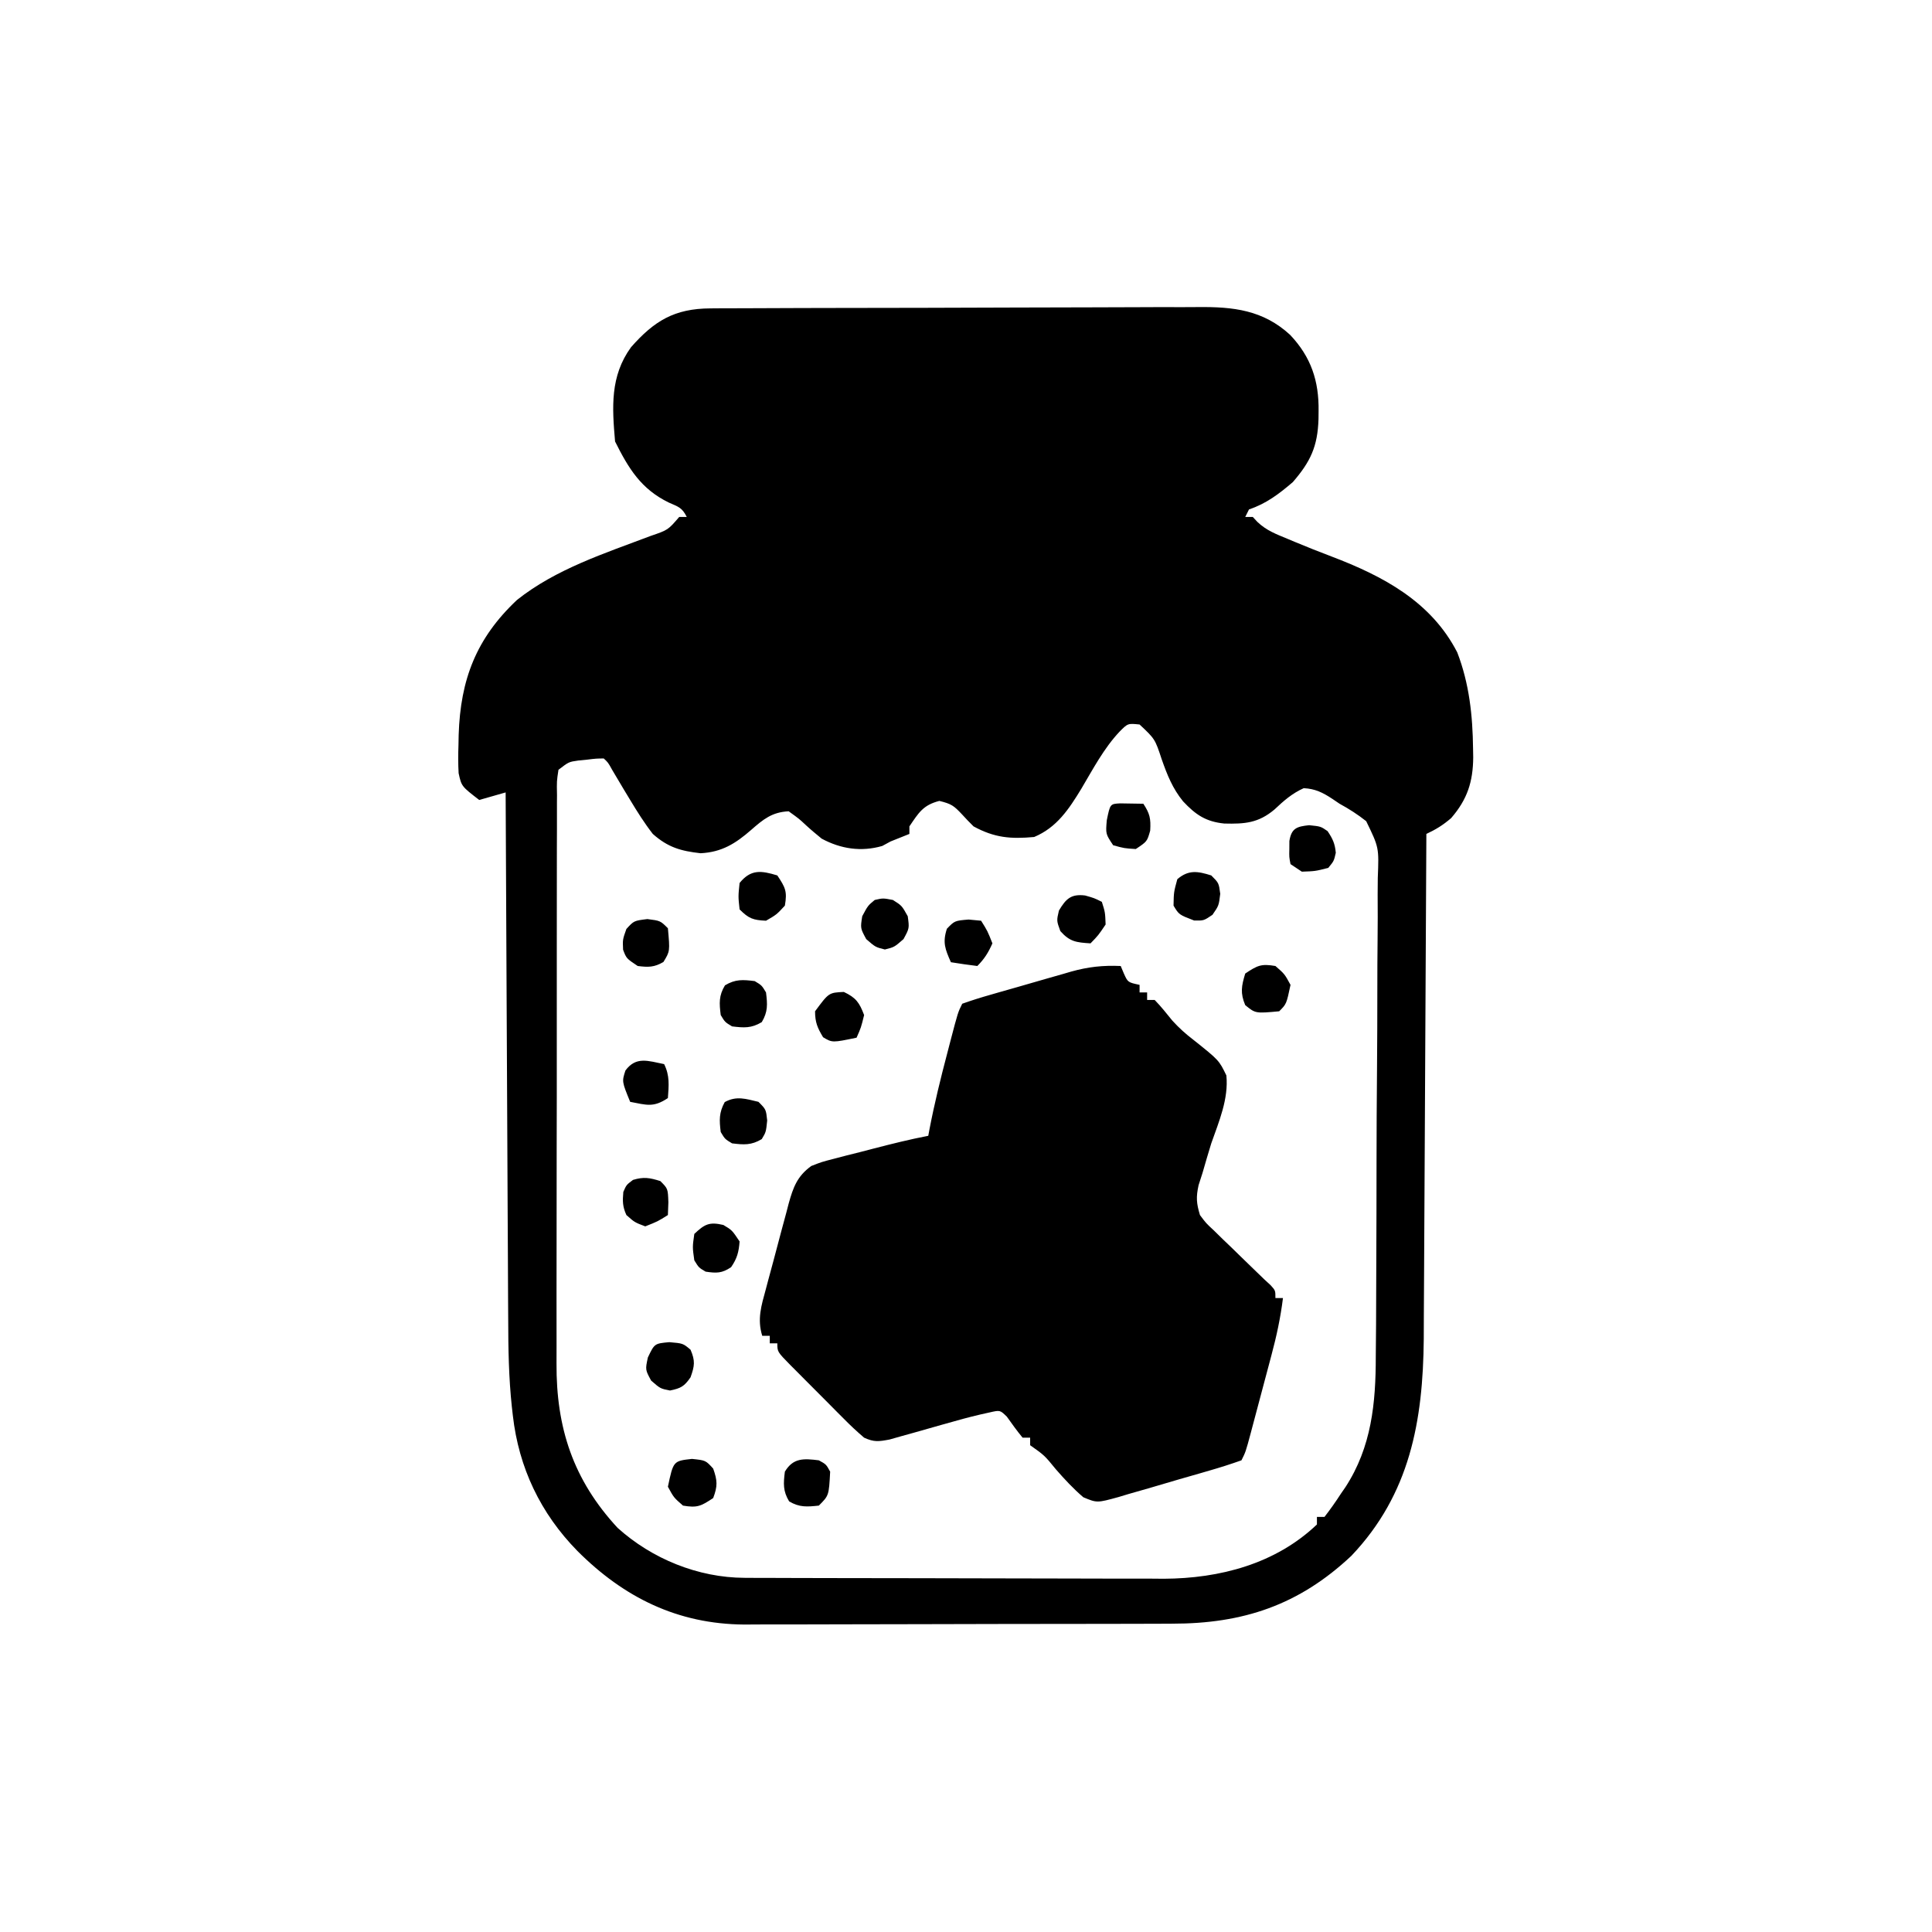
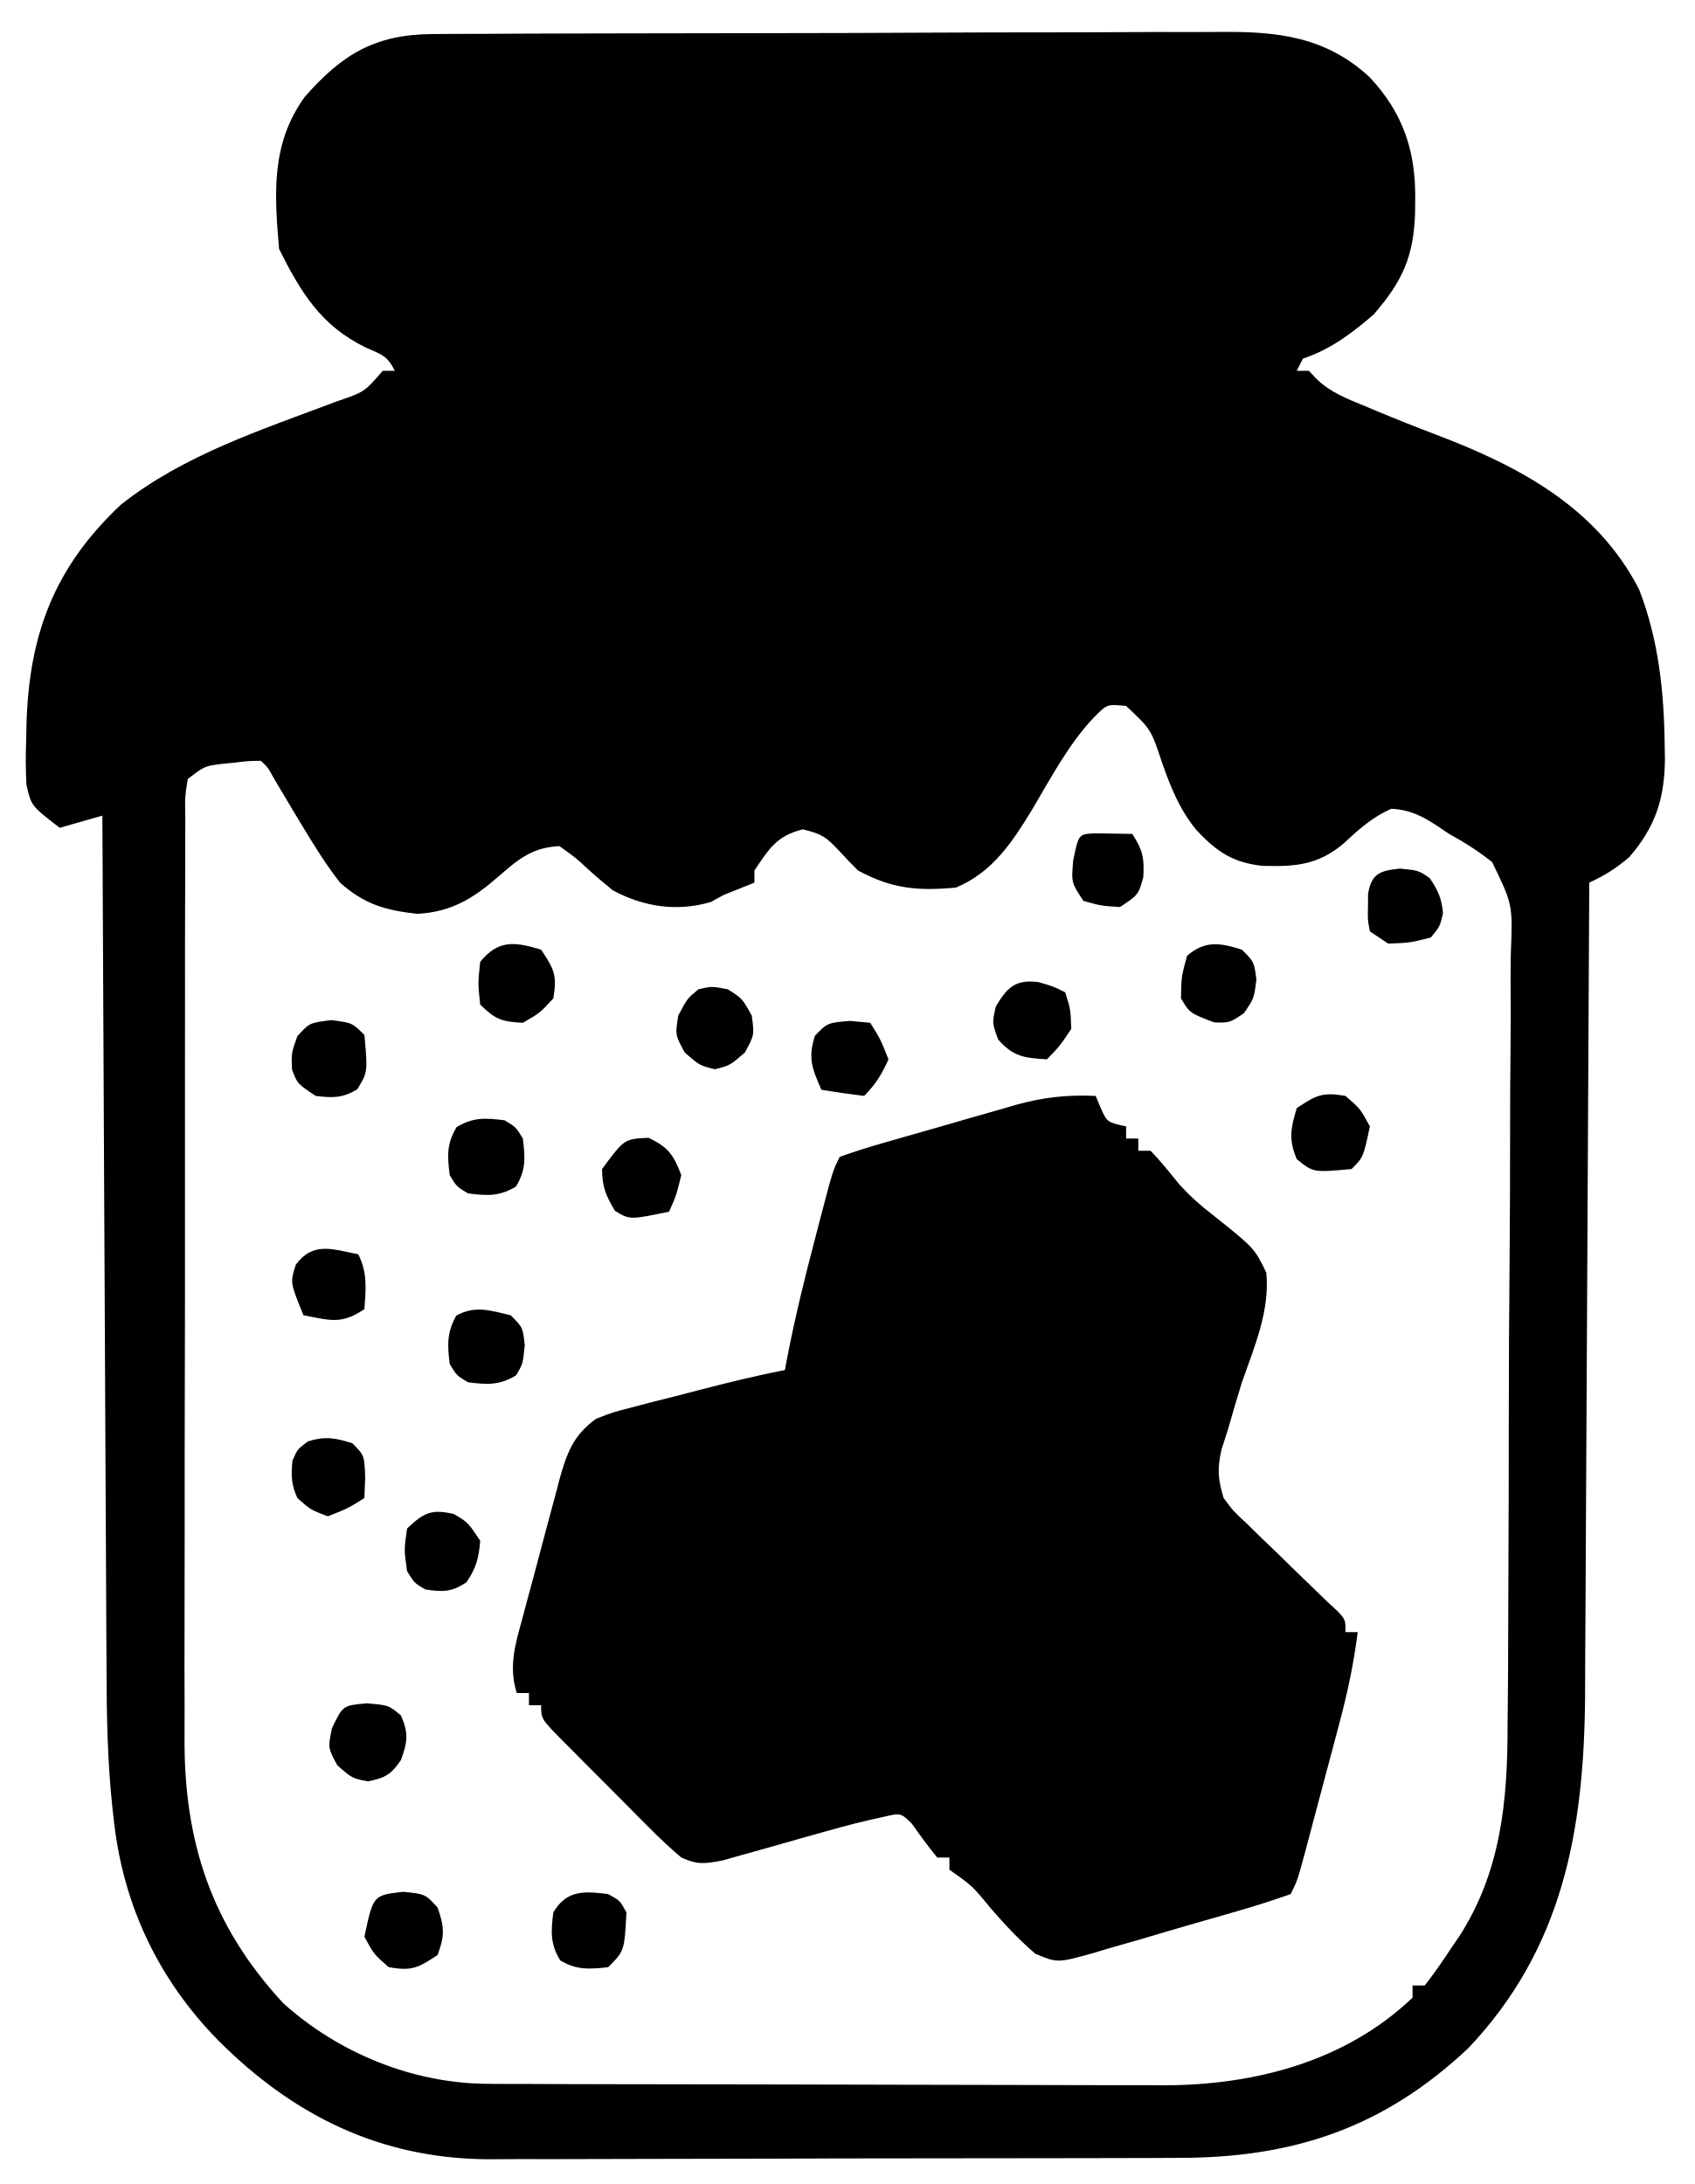
- <svg xmlns="http://www.w3.org/2000/svg" width="512" height="512">
-   <path d="m188.273 81.726 3.755-.03 4.08-.002a2728.2 2728.2 0 0 1 16.056-.061c2.447-.004 4.893-.01 7.339-.017 8.544-.025 17.088-.038 25.633-.042a4951.96 4951.96 0 0 0 23.84-.075c6.837-.035 13.673-.05 20.51-.05 4.077-.002 8.154-.01 12.231-.039 3.838-.026 7.676-.028 11.514-.012 1.402.002 2.804-.005 4.206-.02 9.407-.102 17.309.782 24.469 7.377 5.537 5.855 7.65 12.205 7.532 20.182l-.021 2.13c-.226 7.287-2.143 11.3-6.792 16.683-3.63 3.112-7.065 5.73-11.625 7.25l-1 2h2l1.234 1.324c2.412 2.289 4.948 3.217 8.016 4.488l1.859.782a313.09 313.09 0 0 0 9.762 3.883c13.589 5.17 26.373 11.898 33.32 25.421 3.188 8.284 4.086 16.745 4.184 25.54l.042 2.257c-.055 6.458-1.537 11.135-5.854 16.117-2.202 1.88-3.984 2.978-6.563 4.188l-.01 2.22c-.082 17.89-.174 35.779-.278 53.668-.05 8.651-.096 17.303-.134 25.954-.033 7.548-.073 15.095-.12 22.643-.026 3.99-.048 7.98-.061 11.97-.013 3.769-.036 7.538-.064 11.307-.014 2.015-.017 4.03-.02 6.045-.196 21.75-3.642 41.143-19.188 57.505-13.915 13.075-28.704 17.992-47.517 17.979l-3.99.02c-3.589.017-7.178.022-10.767.024-2.249 0-4.498.005-6.748.01-7.867.019-15.734.027-23.6.026-7.302-.002-14.602.02-21.903.051-6.295.026-12.59.037-18.885.036-3.748 0-7.496.005-11.244.026-3.53.02-7.059.02-10.588.005-1.89-.003-3.781.013-5.671.03-17.654-.127-31.88-7.166-44.212-19.519-9.752-9.948-15.521-22.048-17.09-35.855l-.258-2.255c-.826-7.712-.96-15.39-.97-23.14l-.031-4.619c-.027-4.118-.043-8.237-.056-12.356-.016-4.326-.042-8.653-.068-12.98-.046-8.166-.083-16.333-.116-24.499-.039-9.309-.088-18.617-.138-27.926-.103-19.123-.193-38.247-.273-57.37l-7 2c-4.696-3.619-4.696-3.619-5.46-7.094-.143-2.507-.129-4.96-.04-7.469l.052-2.697c.464-14.674 4.67-25.595 15.448-35.74 10.344-8.232 23.236-12.351 35.457-16.982 4.575-1.567 4.575-1.567 7.543-5.018h2c-1.26-2.518-2.215-2.693-4.75-3.813-7.387-3.588-10.687-9.06-14.25-16.187-.787-9.08-1.344-17.291 4.223-24.98 6.125-6.96 11.489-10.253 21.05-10.294Zm108.41 112.18c-4.178 4.44-7.04 9.931-10.134 15.145-3.274 5.365-6.466 10.237-12.486 12.761-6.214.565-10.497.224-16.063-2.812a77.417 77.417 0 0 1-3.062-3.188c-2.17-2.302-2.78-2.773-6-3.562-4.309 1.1-5.459 3.104-7.938 6.75v2l-5 2-2.187 1.187c-5.58 1.613-10.995.792-16.063-1.937-1.45-1.187-2.895-2.385-4.27-3.66-1.716-1.606-1.716-1.606-4.48-3.59-4.41.218-6.687 2.097-9.937 4.937-4.147 3.621-7.788 5.9-13.407 6.18-5.197-.584-8.633-1.541-12.656-5.117-2.23-2.868-4.127-5.89-6-9l-1.676-2.773c-1.05-1.748-2.091-3.5-3.125-5.258-1.05-1.899-1.05-1.899-2.199-2.969-2.04.026-2.04.026-4.375.312-.791.08-1.583.158-2.398.239-2.501.358-2.501.358-5.227 2.449-.462 3.038-.462 3.038-.388 6.69l-.016 2.107c-.014 2.343-.007 4.686 0 7.029l-.02 5.026c-.019 4.562-.018 9.125-.012 13.687.003 3.812-.003 7.623-.009 11.435-.014 9.001-.012 18.003-.001 27.004.011 9.27-.003 18.538-.03 27.807-.022 7.965-.028 15.93-.022 23.894.003 4.753 0 9.506-.017 14.26-.015 4.48-.011 8.96.008 13.44.003 1.636 0 3.272-.01 4.909-.102 17.094 4.4 30.875 16.185 43.607 9.104 8.22 21.357 13.205 33.63 13.245l3.176.018 3.454.003 3.663.015c3.31.012 6.62.02 9.93.024 2.075.003 4.148.007 6.222.012 6.504.013 13.008.023 19.512.027 7.477.004 14.955.022 22.433.05 5.798.023 11.596.033 17.394.034 3.454.001 6.908.007 10.362.025 3.864.02 7.729.015 11.593.008l3.405.028c14.806-.077 29.573-3.92 40.558-14.384v-2h2a87.178 87.178 0 0 0 4.375-6.188l1.172-1.693c6.94-10.654 8.056-22.3 8.05-34.712a1521.215 1521.215 0 0 0 .105-16.793c.005-2.555.016-5.109.028-7.663.043-8.924.064-17.847.066-26.77.003-8.302.054-16.602.127-24.903.06-7.15.087-14.298.086-21.448 0-4.261.015-8.521.065-12.782.045-4.001.048-8 .017-12.002-.004-1.464.008-2.93.036-4.393.319-8.059.319-8.059-3.071-15.032-2.276-1.801-4.512-3.232-7.056-4.621l-1.964-1.327c-2.51-1.649-4.515-2.647-7.536-2.798-3.11 1.4-5.28 3.327-7.754 5.652-4.253 3.587-7.864 3.854-13.281 3.72-4.918-.492-7.609-2.335-10.938-5.88-2.78-3.412-4.204-6.998-5.652-11.117-1.785-5.407-1.785-5.407-5.875-9.25-3.114-.318-3.114-.318-5.316 1.906Z" />
-   <path d="M296.848 212.902 303 213c1.722 2.634 2.005 3.924 1.813 7.125C304 223 304 223 301 225c-3.063-.188-3.063-.188-6-1-2-3-2-3-1.688-6.625.883-4.332.883-4.332 3.536-4.473ZM346.938 218.688C350 219 350 219 351.813 220.25c1.366 2.014 1.966 3.32 2.187 5.75-.5 2.188-.5 2.188-2 4-3.438.875-3.438.875-7 1l-3-2c-.363-1.875-.363-1.875-.313-4l.012-2.125c.547-3.406 1.985-3.841 5.238-4.188ZM206 232c2.161 3.242 2.642 4.237 2 8-2.188 2.375-2.188 2.375-5 4-3.423-.16-4.563-.563-7-3-.375-3.438-.375-3.438 0-7 2.98-3.668 5.687-3.313 10-2ZM321 232c2 2 2 2 2.375 4.875C323 240 323 240 321.312 242.438 319 244 319 244 316.438 243.938 312.44 242.4 312.44 242.4 311 240c.063-3.563.063-3.563 1-7 2.974-2.549 5.397-2.138 9-1ZM287.563 237.313C290 238 290 238 292 239c.875 2.75.875 2.75 1 6-1.938 2.875-1.938 2.875-4 5-3.74-.25-5.458-.39-8-3.25-1-2.75-1-2.75-.375-5.438 1.86-3.127 3.214-4.454 6.938-4ZM236.625 238.5c2.375 1.5 2.375 1.5 3.938 4.313.437 3.187.437 3.187-1.125 6.062C237 251 237 251 234.5 251.625c-2.5-.625-2.5-.625-4.938-2.75C228 246 228 246 228.5 242.812 230 240 230 240 231.813 238.5c2.187-.5 2.187-.5 4.812 0ZM171.563 243.563C175 244 175 244 177 246c.554 6.096.554 6.096-1.188 8.938-2.447 1.434-4.017 1.411-6.812 1.062-3-2-3-2-3.875-4.313C165 249 165 249 166 246.188c2-2.187 2-2.187 5.563-2.625ZM256.688 243.688 260 244c1.688 2.688 1.688 2.688 3 6-1.09 2.454-2.11 4.11-4 6a176.79 176.79 0 0 1-7-1c-1.529-3.46-2.257-5.213-1.063-8.875C253 244 253 244 256.688 243.687ZM297 256l.813 1.938c1.074 2.393 1.074 2.393 4.187 3.062v2h2v2h2c1.698 1.729 3.17 3.612 4.7 5.492 1.826 1.99 3.452 3.458 5.57 5.078 6.776 5.405 6.776 5.405 8.73 9.43.626 6.199-1.975 12.25-4 18-.807 2.595-1.559 5.201-2.313 7.813l-1.05 3.269c-.7 3.209-.573 4.795.363 7.918 1.608 2.155 1.608 2.155 3.71 4.102l2.274 2.234 2.391 2.289 2.367 2.313a914.837 914.837 0 0 0 4.373 4.24L335 339l1.749 1.615C338 342 338 342 338 344h2c-.64 5.135-1.687 10.051-3.031 15.05l-.594 2.243c-.412 1.551-.825 3.102-1.24 4.652-.638 2.377-1.268 4.756-1.897 7.135l-1.207 4.533-.571 2.156c-1.344 5-1.344 5-2.46 7.231a144.33 144.33 0 0 1-8.453 2.707l-2.583.753c-1.808.523-3.617 1.041-5.427 1.555a763.77 763.77 0 0 0-8.283 2.436c-1.756.504-3.513 1.006-5.27 1.506l-2.497.757c-5.763 1.587-5.763 1.587-9.386.08-2.68-2.288-4.972-4.763-7.288-7.419-3.012-3.69-3.012-3.69-6.813-6.375v-2h-2c-1.486-1.794-2.824-3.667-4.172-5.566-1.804-1.76-1.804-1.76-4.559-1.128a140.342 140.342 0 0 0-9.402 2.358l-3.441.961c-2.377.67-4.752 1.344-7.125 2.023l-3.434.954-3.121.885c-2.886.54-4.1.725-6.746-.487a83.267 83.267 0 0 1-5.422-5.059l-1.53-1.528a674.19 674.19 0 0 1-3.176-3.205 746.41 746.41 0 0 0-4.892-4.905l-3.09-3.112-1.486-1.483C206 358.23 206 358.23 206 356h-2v-2h-2c-1.374-4.436-.239-7.98.95-12.344l.647-2.442a926.79 926.79 0 0 1 1.38-5.104 784.954 784.954 0 0 0 2.068-7.801c.446-1.656.893-3.31 1.342-4.965.2-.776.402-1.553.61-2.352 1.202-4.307 2.241-7.27 6.003-9.992 2.761-1.08 2.761-1.08 5.902-1.887l3.448-.904 3.588-.897 3.576-.931c4.81-1.244 9.605-2.445 14.486-3.381l.33-1.766c1.314-6.82 2.961-13.52 4.732-20.234l.815-3.137c1.992-7.602 1.992-7.602 3.123-9.863 2.5-.89 4.958-1.663 7.508-2.383l2.3-.664c1.61-.463 3.223-.921 4.837-1.376 2.453-.694 4.9-1.406 7.347-2.12 1.568-.448 3.135-.894 4.703-1.34l2.201-.644c4.517-1.255 8.416-1.681 13.104-1.473ZM338 256c2.438 2.125 2.438 2.125 4 5-1.073 5.073-1.073 5.073-3 7-6.284.582-6.284.582-9-1.625-1.352-3.211-1.005-5.074 0-8.375 3.242-2.161 4.237-2.642 8-2ZM200 260c1.875 1.125 1.875 1.125 3 3 .394 3.15.529 5.12-1.125 7.875-2.756 1.654-4.726 1.519-7.875 1.125-1.875-1.125-1.875-1.125-3-3-.394-3.15-.529-5.12 1.125-7.875 2.756-1.654 4.726-1.519 7.875-1.125ZM223.625 262.875c3.215 1.523 4.12 2.805 5.375 6.125-.813 3.313-.813 3.313-2 6-6.44 1.336-6.44 1.336-8.875-.125-1.489-2.48-2.125-3.949-2.125-6.875 3.648-4.936 3.648-4.936 7.625-5.125ZM176 282c1.522 3.043 1.239 5.654 1 9-3.85 2.567-5.586 1.833-10 1-2.201-5.38-2.201-5.38-1.25-8.313 2.823-3.81 6.019-2.533 10.25-1.687ZM201 292c2 2 2 2 2.313 4.938C203 300 203 300 201.875 301.875c-2.756 1.654-4.726 1.519-7.875 1.125-1.875-1.125-1.875-1.125-3-3-.393-3.145-.476-5.133 1.063-7.938 3.12-1.711 5.582-.855 8.937-.062ZM175 313c2 2 2 2 2.125 5.625L177 322c-2.688 1.688-2.688 1.688-6 3-2.813-1.063-2.813-1.063-5-3-1.026-2.271-1.03-3.658-.813-6.125C166 314 166 314 167.75 312.687c2.82-.861 4.457-.569 7.25.313ZM191.688 324.625C194 326 194 326 196 329c-.21 2.788-.66 4.507-2.25 6.813-2.419 1.64-3.886 1.617-6.75 1.187-1.813-1.063-1.813-1.063-3-3-.5-3.5-.5-3.5 0-7 2.748-2.591 3.974-3.239 7.688-2.375ZM177.375 355.688c3.625.312 3.625.312 5.625 2 1.278 2.955 1.08 4.302 0 7.312-1.663 2.41-2.557 2.91-5.438 3.5-2.562-.5-2.562-.5-5-2.625C171 363 171 363 171.688 359.75c1.766-3.7 1.766-3.7 5.688-4.063ZM183.375 386.625C187 387 187 387 189 389.188c1.138 3.2 1.196 4.652 0 7.812-3.242 2.161-4.237 2.642-8 2-2.438-2.125-2.438-2.125-4-5 1.444-6.827 1.444-6.827 6.375-7.375ZM217 387c1.938 1.063 1.938 1.063 3 3-.333 6.333-.333 6.333-3 9-3.103.33-5.158.505-7.875-1.125-1.654-2.756-1.519-4.726-1.125-7.875 2.21-3.682 4.982-3.502 9-3Z" />
+ <svg xmlns="http://www.w3.org/2000/svg" viewBox="117.2 76.137 278.028 358.443">
+   <path d="m188.273 81.726 3.755-.03 4.08-.002a2728.2 2728.2 0 0 1 16.056-.061c2.447-.004 4.893-.01 7.339-.017 8.544-.025 17.088-.038 25.633-.042a4951.96 4951.96 0 0 0 23.84-.075c6.837-.035 13.673-.05 20.51-.05 4.077-.002 8.154-.01 12.231-.039 3.838-.026 7.676-.028 11.514-.012 1.402.002 2.804-.005 4.206-.02 9.407-.102 17.309.782 24.469 7.377 5.537 5.855 7.65 12.205 7.532 20.182l-.021 2.13c-.226 7.287-2.143 11.3-6.792 16.683-3.63 3.112-7.065 5.73-11.625 7.25l-1 2h2l1.234 1.324c2.412 2.289 4.948 3.217 8.016 4.488l1.859.782a313.09 313.09 0 0 0 9.762 3.883c13.589 5.17 26.373 11.898 33.32 25.421 3.188 8.284 4.086 16.745 4.184 25.54l.042 2.257c-.055 6.458-1.537 11.135-5.854 16.117-2.202 1.88-3.984 2.978-6.563 4.188l-.01 2.22c-.082 17.89-.174 35.779-.278 53.668-.05 8.651-.096 17.303-.134 25.954-.033 7.548-.073 15.095-.12 22.643-.026 3.99-.048 7.98-.061 11.97-.013 3.769-.036 7.538-.064 11.307-.014 2.015-.017 4.03-.02 6.045-.196 21.75-3.642 41.143-19.188 57.505-13.915 13.075-28.704 17.992-47.517 17.979l-3.99.02c-3.589.017-7.178.022-10.767.024-2.249 0-4.498.005-6.748.01-7.867.019-15.734.027-23.6.026-7.302-.002-14.602.02-21.903.051-6.295.026-12.59.037-18.885.036-3.748 0-7.496.005-11.244.026-3.53.02-7.059.02-10.588.005a536.03 536.03 0 0 0-5.671.03c-17.654-.127-31.88-7.166-44.212-19.519-9.752-9.948-15.521-22.048-17.09-35.855l-.258-2.255c-.826-7.712-.96-15.39-.97-23.14l-.031-4.619c-.027-4.118-.043-8.237-.056-12.356a5619.19 5619.19 0 0 0-.068-12.98c-.046-8.166-.083-16.333-.116-24.499-.039-9.309-.088-18.617-.138-27.926A47701.87 47701.87 0 0 1 134 210l-7 2c-4.696-3.619-4.696-3.619-5.46-7.094-.143-2.507-.129-4.96-.04-7.469l.052-2.697c.464-14.674 4.67-25.595 15.448-35.74 10.344-8.232 23.236-12.351 35.457-16.982 4.575-1.567 4.575-1.567 7.543-5.018h2c-1.26-2.518-2.215-2.693-4.75-3.813-7.387-3.588-10.687-9.06-14.25-16.187-.787-9.08-1.344-17.291 4.223-24.98 6.125-6.96 11.489-10.253 21.05-10.294Zm108.41 112.18c-4.178 4.44-7.04 9.931-10.134 15.145-3.274 5.365-6.466 10.237-12.486 12.761-6.214.565-10.497.224-16.063-2.812a77.417 77.417 0 0 1-3.062-3.188c-2.17-2.302-2.78-2.773-6-3.562-4.309 1.1-5.459 3.104-7.938 6.75v2l-5 2-2.187 1.187c-5.58 1.613-10.995.792-16.063-1.937-1.45-1.187-2.895-2.385-4.27-3.66-1.716-1.606-1.716-1.606-4.48-3.59-4.41.218-6.687 2.097-9.937 4.937-4.147 3.621-7.788 5.9-13.407 6.18-5.197-.584-8.633-1.541-12.656-5.117-2.23-2.868-4.127-5.89-6-9l-1.676-2.773c-1.05-1.748-2.091-3.5-3.125-5.258-1.05-1.899-1.05-1.899-2.199-2.969-2.04.026-2.04.026-4.375.312-.791.08-1.583.158-2.398.239-2.501.358-2.501.358-5.227 2.449-.462 3.038-.462 3.038-.388 6.69l-.016 2.107c-.014 2.343-.007 4.686 0 7.029l-.02 5.026c-.019 4.562-.018 9.125-.012 13.687.003 3.812-.003 7.623-.009 11.435-.014 9.001-.012 18.003-.001 27.004.011 9.27-.003 18.538-.03 27.807-.022 7.965-.028 15.93-.022 23.894.003 4.753 0 9.506-.017 14.26-.015 4.48-.011 8.96.008 13.44.003 1.636 0 3.272-.01 4.909-.102 17.094 4.4 30.875 16.185 43.607 9.104 8.22 21.357 13.205 33.63 13.245l3.176.018 3.454.003 3.663.015c3.31.012 6.62.02 9.93.024a14100.714 14100.714 0 0 0 25.734.039c7.477.004 14.955.022 22.433.05 5.798.023 11.596.033 17.394.034 3.454.001 6.908.007 10.362.025 3.864.02 7.729.015 11.593.008l3.405.028c14.806-.077 29.573-3.92 40.558-14.384v-2h2a87.178 87.178 0 0 0 4.375-6.188l1.172-1.693c6.94-10.654 8.056-22.3 8.05-34.712a1521.215 1521.215 0 0 0 .105-16.793c.005-2.555.016-5.109.028-7.663.043-8.924.064-17.847.066-26.77.003-8.302.054-16.602.127-24.903.06-7.15.087-14.298.086-21.448 0-4.261.015-8.521.065-12.782.045-4.001.048-8 .017-12.002a201 201 0 0 1 .036-4.393c.319-8.059.319-8.059-3.071-15.032-2.276-1.801-4.512-3.232-7.056-4.621l-1.964-1.327c-2.51-1.649-4.515-2.647-7.536-2.798-3.11 1.4-5.28 3.327-7.754 5.652-4.253 3.587-7.864 3.854-13.281 3.72-4.918-.492-7.609-2.335-10.938-5.88-2.78-3.412-4.204-6.998-5.652-11.117-1.785-5.407-1.785-5.407-5.875-9.25-3.114-.318-3.114-.318-5.316 1.906Z" />
+   <path d="M296.848 212.902 303 213c1.722 2.634 2.005 3.924 1.813 7.125C304 223 304 223 301 225c-3.063-.188-3.063-.188-6-1-2-3-2-3-1.688-6.625.883-4.332.883-4.332 3.536-4.473Zm50.09 5.786C350 219 350 219 351.813 220.25c1.366 2.014 1.966 3.32 2.187 5.75-.5 2.188-.5 2.188-2 4-3.438.875-3.438.875-7 1l-3-2c-.363-1.875-.363-1.875-.313-4l.012-2.125c.547-3.406 1.985-3.841 5.238-4.188ZM206 232c2.161 3.242 2.642 4.237 2 8-2.188 2.375-2.188 2.375-5 4-3.423-.16-4.563-.563-7-3-.375-3.438-.375-3.438 0-7 2.98-3.668 5.687-3.313 10-2Zm115 0c2 2 2 2 2.375 4.875C323 240 323 240 321.312 242.438 319 244 319 244 316.438 243.938 312.44 242.4 312.44 242.4 311 240c.063-3.563.063-3.563 1-7 2.974-2.549 5.397-2.138 9-1Zm-33.437 5.313C290 238 290 238 292 239c.875 2.75.875 2.75 1 6-1.938 2.875-1.938 2.875-4 5-3.74-.25-5.458-.39-8-3.25-1-2.75-1-2.75-.375-5.438 1.86-3.127 3.214-4.454 6.938-4Zm-50.938 1.187c2.375 1.5 2.375 1.5 3.938 4.313.437 3.187.437 3.187-1.125 6.062C237 251 237 251 234.5 251.625c-2.5-.625-2.5-.625-4.938-2.75C228 246 228 246 228.5 242.812 230 240 230 240 231.813 238.5c2.187-.5 2.187-.5 4.812 0Zm-65.062 5.063C175 244 175 244 177 246c.554 6.096.554 6.096-1.188 8.938-2.447 1.434-4.017 1.411-6.812 1.062-3-2-3-2-3.875-4.313C165 249 165 249 166 246.188c2-2.187 2-2.187 5.563-2.625Zm85.125.125L260 244c1.688 2.688 1.688 2.688 3 6-1.09 2.454-2.11 4.11-4 6a176.79 176.79 0 0 1-7-1c-1.529-3.46-2.257-5.213-1.063-8.875C253 244 253 244 256.688 243.687ZM297 256l.813 1.938c1.074 2.393 1.074 2.393 4.187 3.062v2h2v2h2c1.698 1.729 3.17 3.612 4.7 5.492 1.826 1.99 3.452 3.458 5.57 5.078 6.776 5.405 6.776 5.405 8.73 9.43.626 6.199-1.975 12.25-4 18-.807 2.595-1.559 5.201-2.313 7.813l-1.05 3.269c-.7 3.209-.573 4.795.363 7.918 1.608 2.155 1.608 2.155 3.71 4.102l2.274 2.234 2.391 2.289 2.367 2.313a914.837 914.837 0 0 0 4.373 4.24L335 339l1.749 1.615C338 342 338 342 338 344h2c-.64 5.135-1.687 10.051-3.031 15.05l-.594 2.243c-.412 1.551-.825 3.102-1.24 4.652-.638 2.377-1.268 4.756-1.897 7.135l-1.207 4.533-.571 2.156c-1.344 5-1.344 5-2.46 7.231a144.33 144.33 0 0 1-8.453 2.707l-2.583.753a1154.38 1154.38 0 0 1-5.427 1.555 763.77 763.77 0 0 0-8.283 2.436 2430.02 2430.02 0 0 1-5.27 1.506l-2.497.757c-5.763 1.587-5.763 1.587-9.386.08-2.68-2.288-4.972-4.763-7.288-7.419-3.012-3.69-3.012-3.69-6.813-6.375v-2h-2c-1.486-1.794-2.824-3.667-4.172-5.566-1.804-1.76-1.804-1.76-4.559-1.128a140.342 140.342 0 0 0-9.402 2.358l-3.441.961c-2.377.67-4.752 1.344-7.125 2.023l-3.434.954-3.121.885c-2.886.54-4.1.725-6.746-.487a83.267 83.267 0 0 1-5.422-5.059l-1.53-1.528a674.19 674.19 0 0 1-3.176-3.205 746.41 746.41 0 0 0-4.892-4.905l-3.09-3.112-1.486-1.483C206 358.23 206 358.23 206 356h-2v-2h-2c-1.374-4.436-.239-7.98.95-12.344l.647-2.442a926.79 926.79 0 0 1 1.38-5.104 784.954 784.954 0 0 0 2.068-7.801c.446-1.656.893-3.31 1.342-4.965.2-.776.402-1.553.61-2.352 1.202-4.307 2.241-7.27 6.003-9.992 2.761-1.08 2.761-1.08 5.902-1.887l3.448-.904 3.588-.897 3.576-.931c4.81-1.244 9.605-2.445 14.486-3.381l.33-1.766c1.314-6.82 2.961-13.52 4.732-20.234l.815-3.137c1.992-7.602 1.992-7.602 3.123-9.863 2.5-.89 4.958-1.663 7.508-2.383l2.3-.664c1.61-.463 3.223-.921 4.837-1.376 2.453-.694 4.9-1.406 7.347-2.12 1.568-.448 3.135-.894 4.703-1.34l2.201-.644c4.517-1.255 8.416-1.681 13.104-1.473Zm41 0c2.438 2.125 2.438 2.125 4 5-1.073 5.073-1.073 5.073-3 7-6.284.582-6.284.582-9-1.625-1.352-3.211-1.005-5.074 0-8.375 3.242-2.161 4.237-2.642 8-2Zm-138 4c1.875 1.125 1.875 1.125 3 3 .394 3.15.529 5.12-1.125 7.875-2.756 1.654-4.726 1.519-7.875 1.125-1.875-1.125-1.875-1.125-3-3-.394-3.15-.529-5.12 1.125-7.875 2.756-1.654 4.726-1.519 7.875-1.125Zm23.625 2.875c3.215 1.523 4.12 2.805 5.375 6.125-.813 3.313-.813 3.313-2 6-6.44 1.336-6.44 1.336-8.875-.125-1.489-2.48-2.125-3.949-2.125-6.875 3.648-4.936 3.648-4.936 7.625-5.125ZM176 282c1.522 3.043 1.239 5.654 1 9-3.85 2.567-5.586 1.833-10 1-2.201-5.38-2.201-5.38-1.25-8.313 2.823-3.81 6.019-2.533 10.25-1.687Zm25 10c2 2 2 2 2.313 4.938C203 300 203 300 201.875 301.875c-2.756 1.654-4.726 1.519-7.875 1.125-1.875-1.125-1.875-1.125-3-3-.393-3.145-.476-5.133 1.063-7.938 3.12-1.711 5.582-.855 8.937-.062Zm-26 21c2 2 2 2 2.125 5.625L177 322c-2.688 1.688-2.688 1.688-6 3-2.813-1.063-2.813-1.063-5-3-1.026-2.271-1.03-3.658-.813-6.125C166 314 166 314 167.75 312.687c2.82-.861 4.457-.569 7.25.313Zm16.688 11.625C194 326 194 326 196 329c-.21 2.788-.66 4.507-2.25 6.813-2.419 1.64-3.886 1.617-6.75 1.187-1.813-1.063-1.813-1.063-3-3-.5-3.5-.5-3.5 0-7 2.748-2.591 3.974-3.239 7.688-2.375Zm-14.313 31.063c3.625.312 3.625.312 5.625 2 1.278 2.955 1.08 4.302 0 7.312-1.663 2.41-2.557 2.91-5.438 3.5-2.562-.5-2.562-.5-5-2.625C171 363 171 363 171.688 359.75c1.766-3.7 1.766-3.7 5.688-4.063Zm6 30.937C187 387 187 387 189 389.188c1.138 3.2 1.196 4.652 0 7.812-3.242 2.161-4.237 2.642-8 2-2.438-2.125-2.438-2.125-4-5 1.444-6.827 1.444-6.827 6.375-7.375ZM217 387c1.938 1.063 1.938 1.063 3 3-.333 6.333-.333 6.333-3 9-3.103.33-5.158.505-7.875-1.125-1.654-2.756-1.519-4.726-1.125-7.875 2.21-3.682 4.982-3.502 9-3Z" />
</svg>
